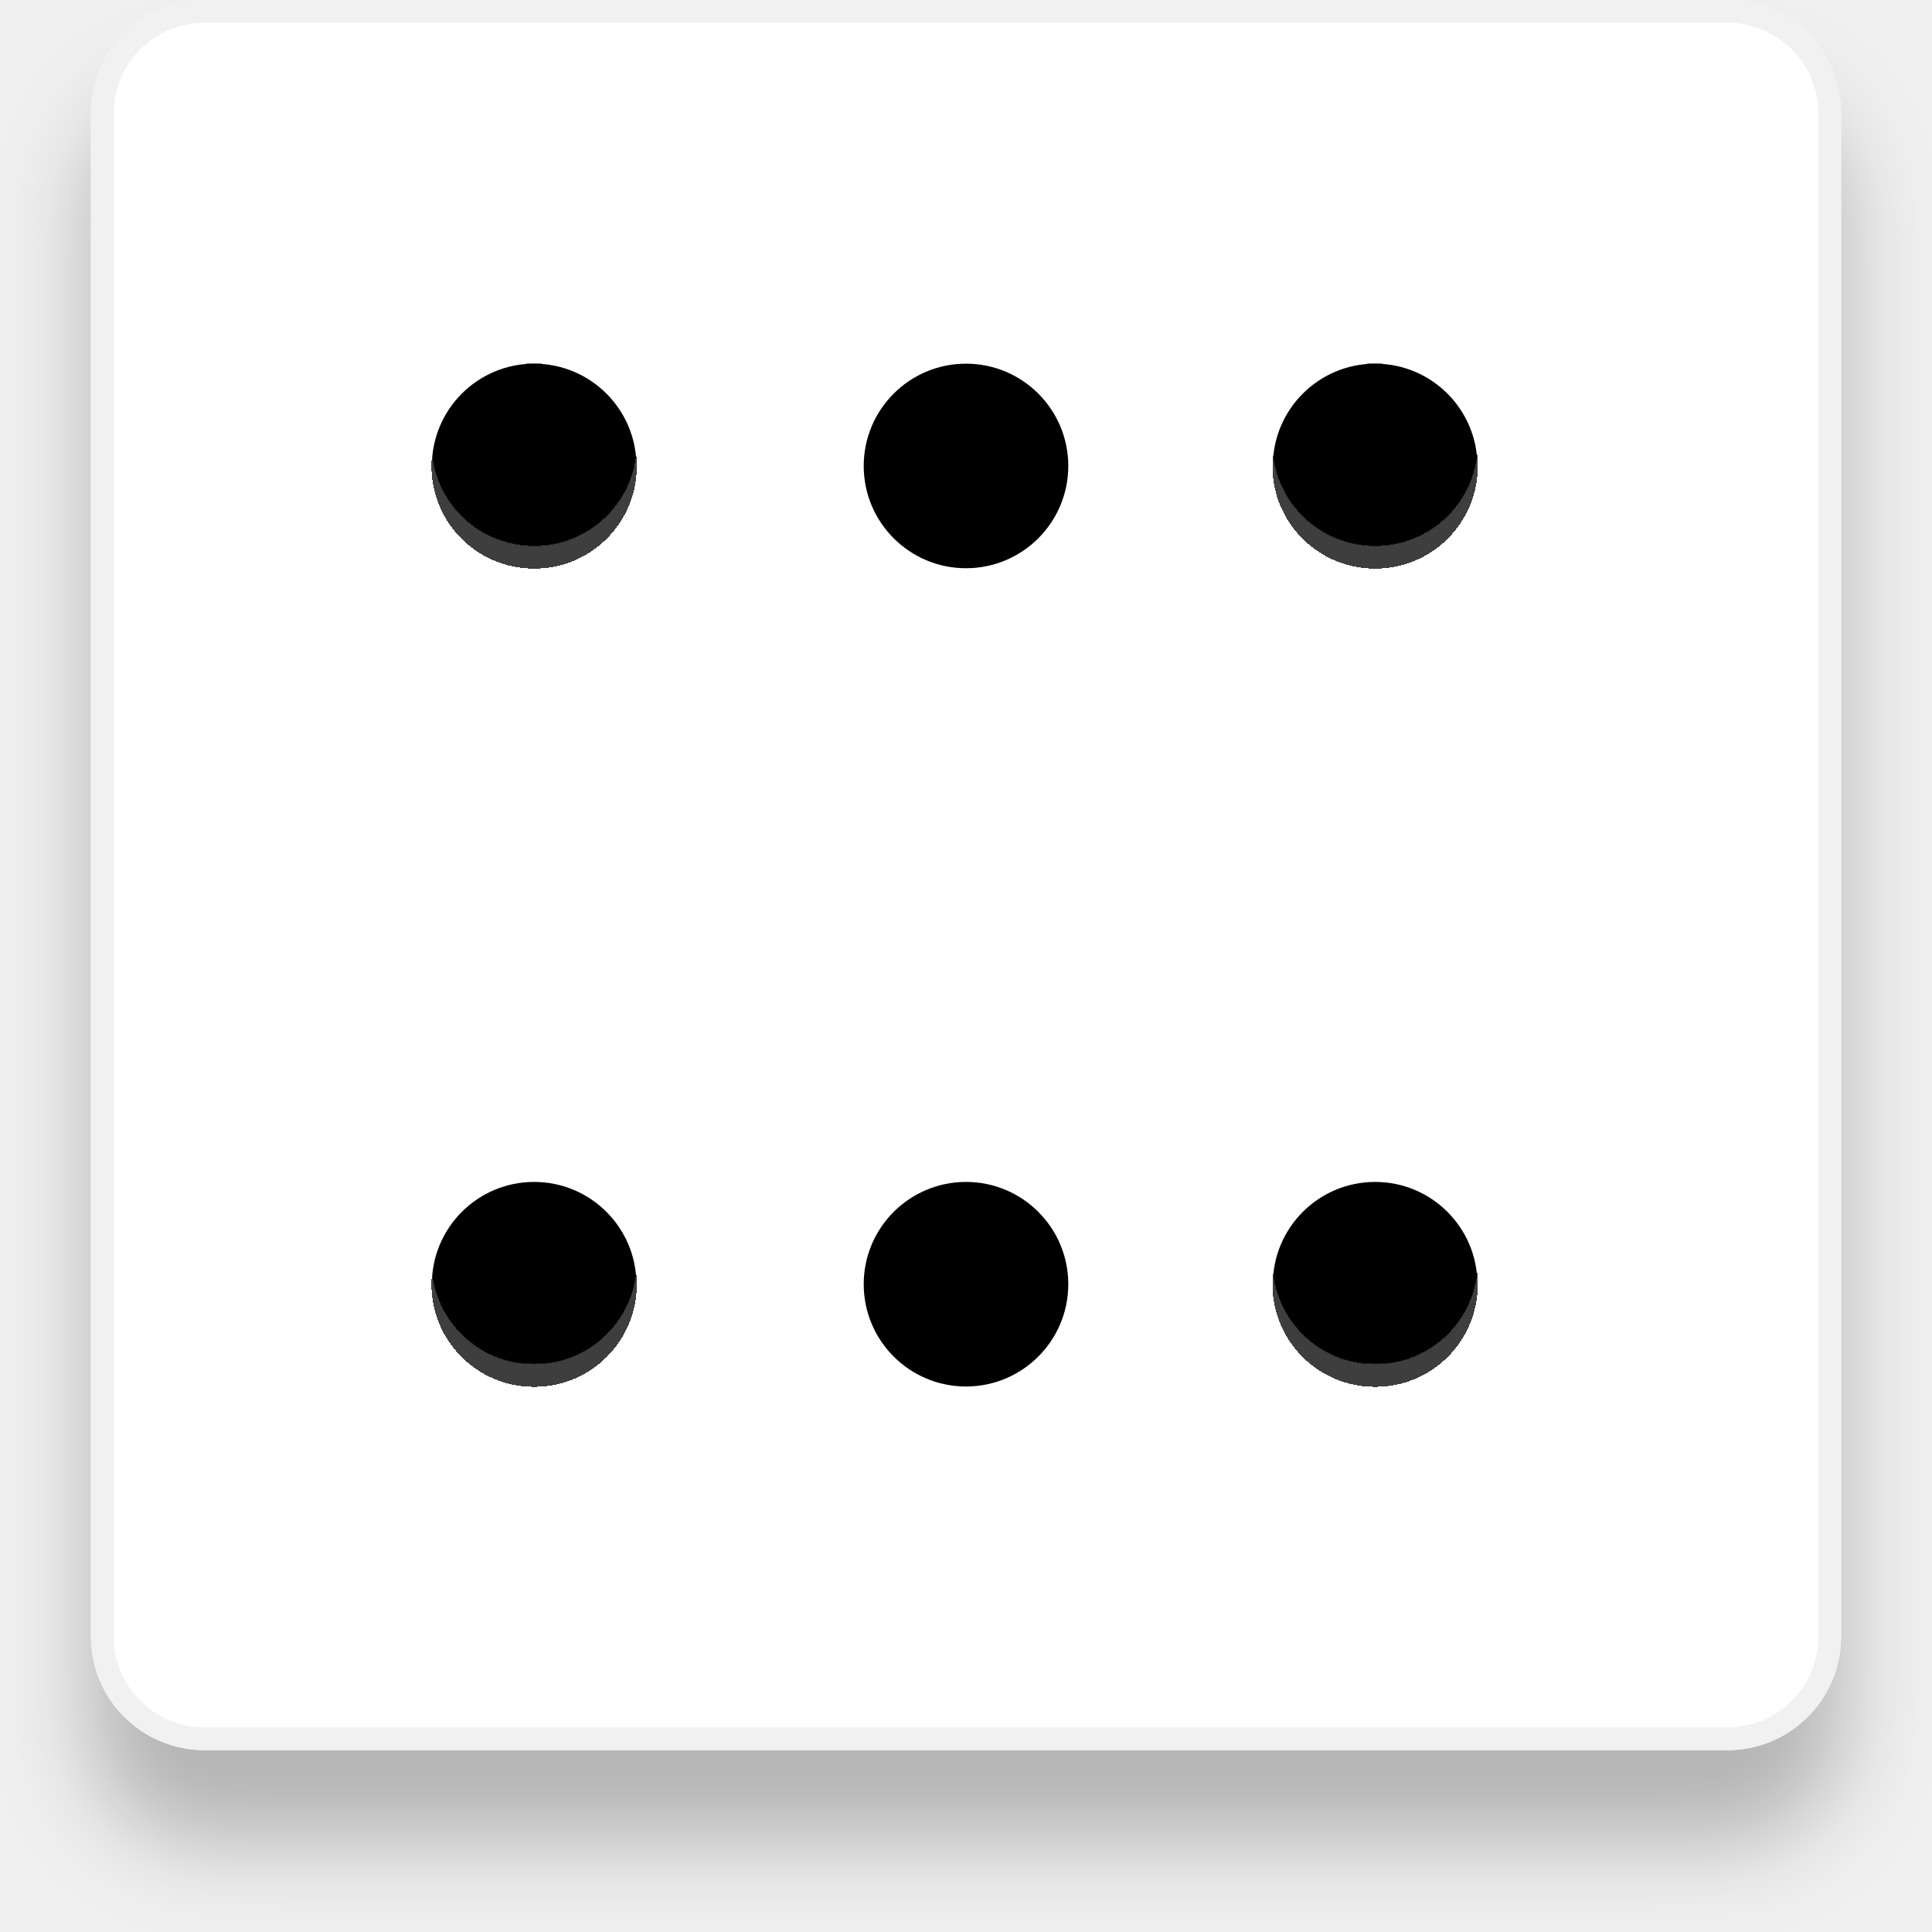
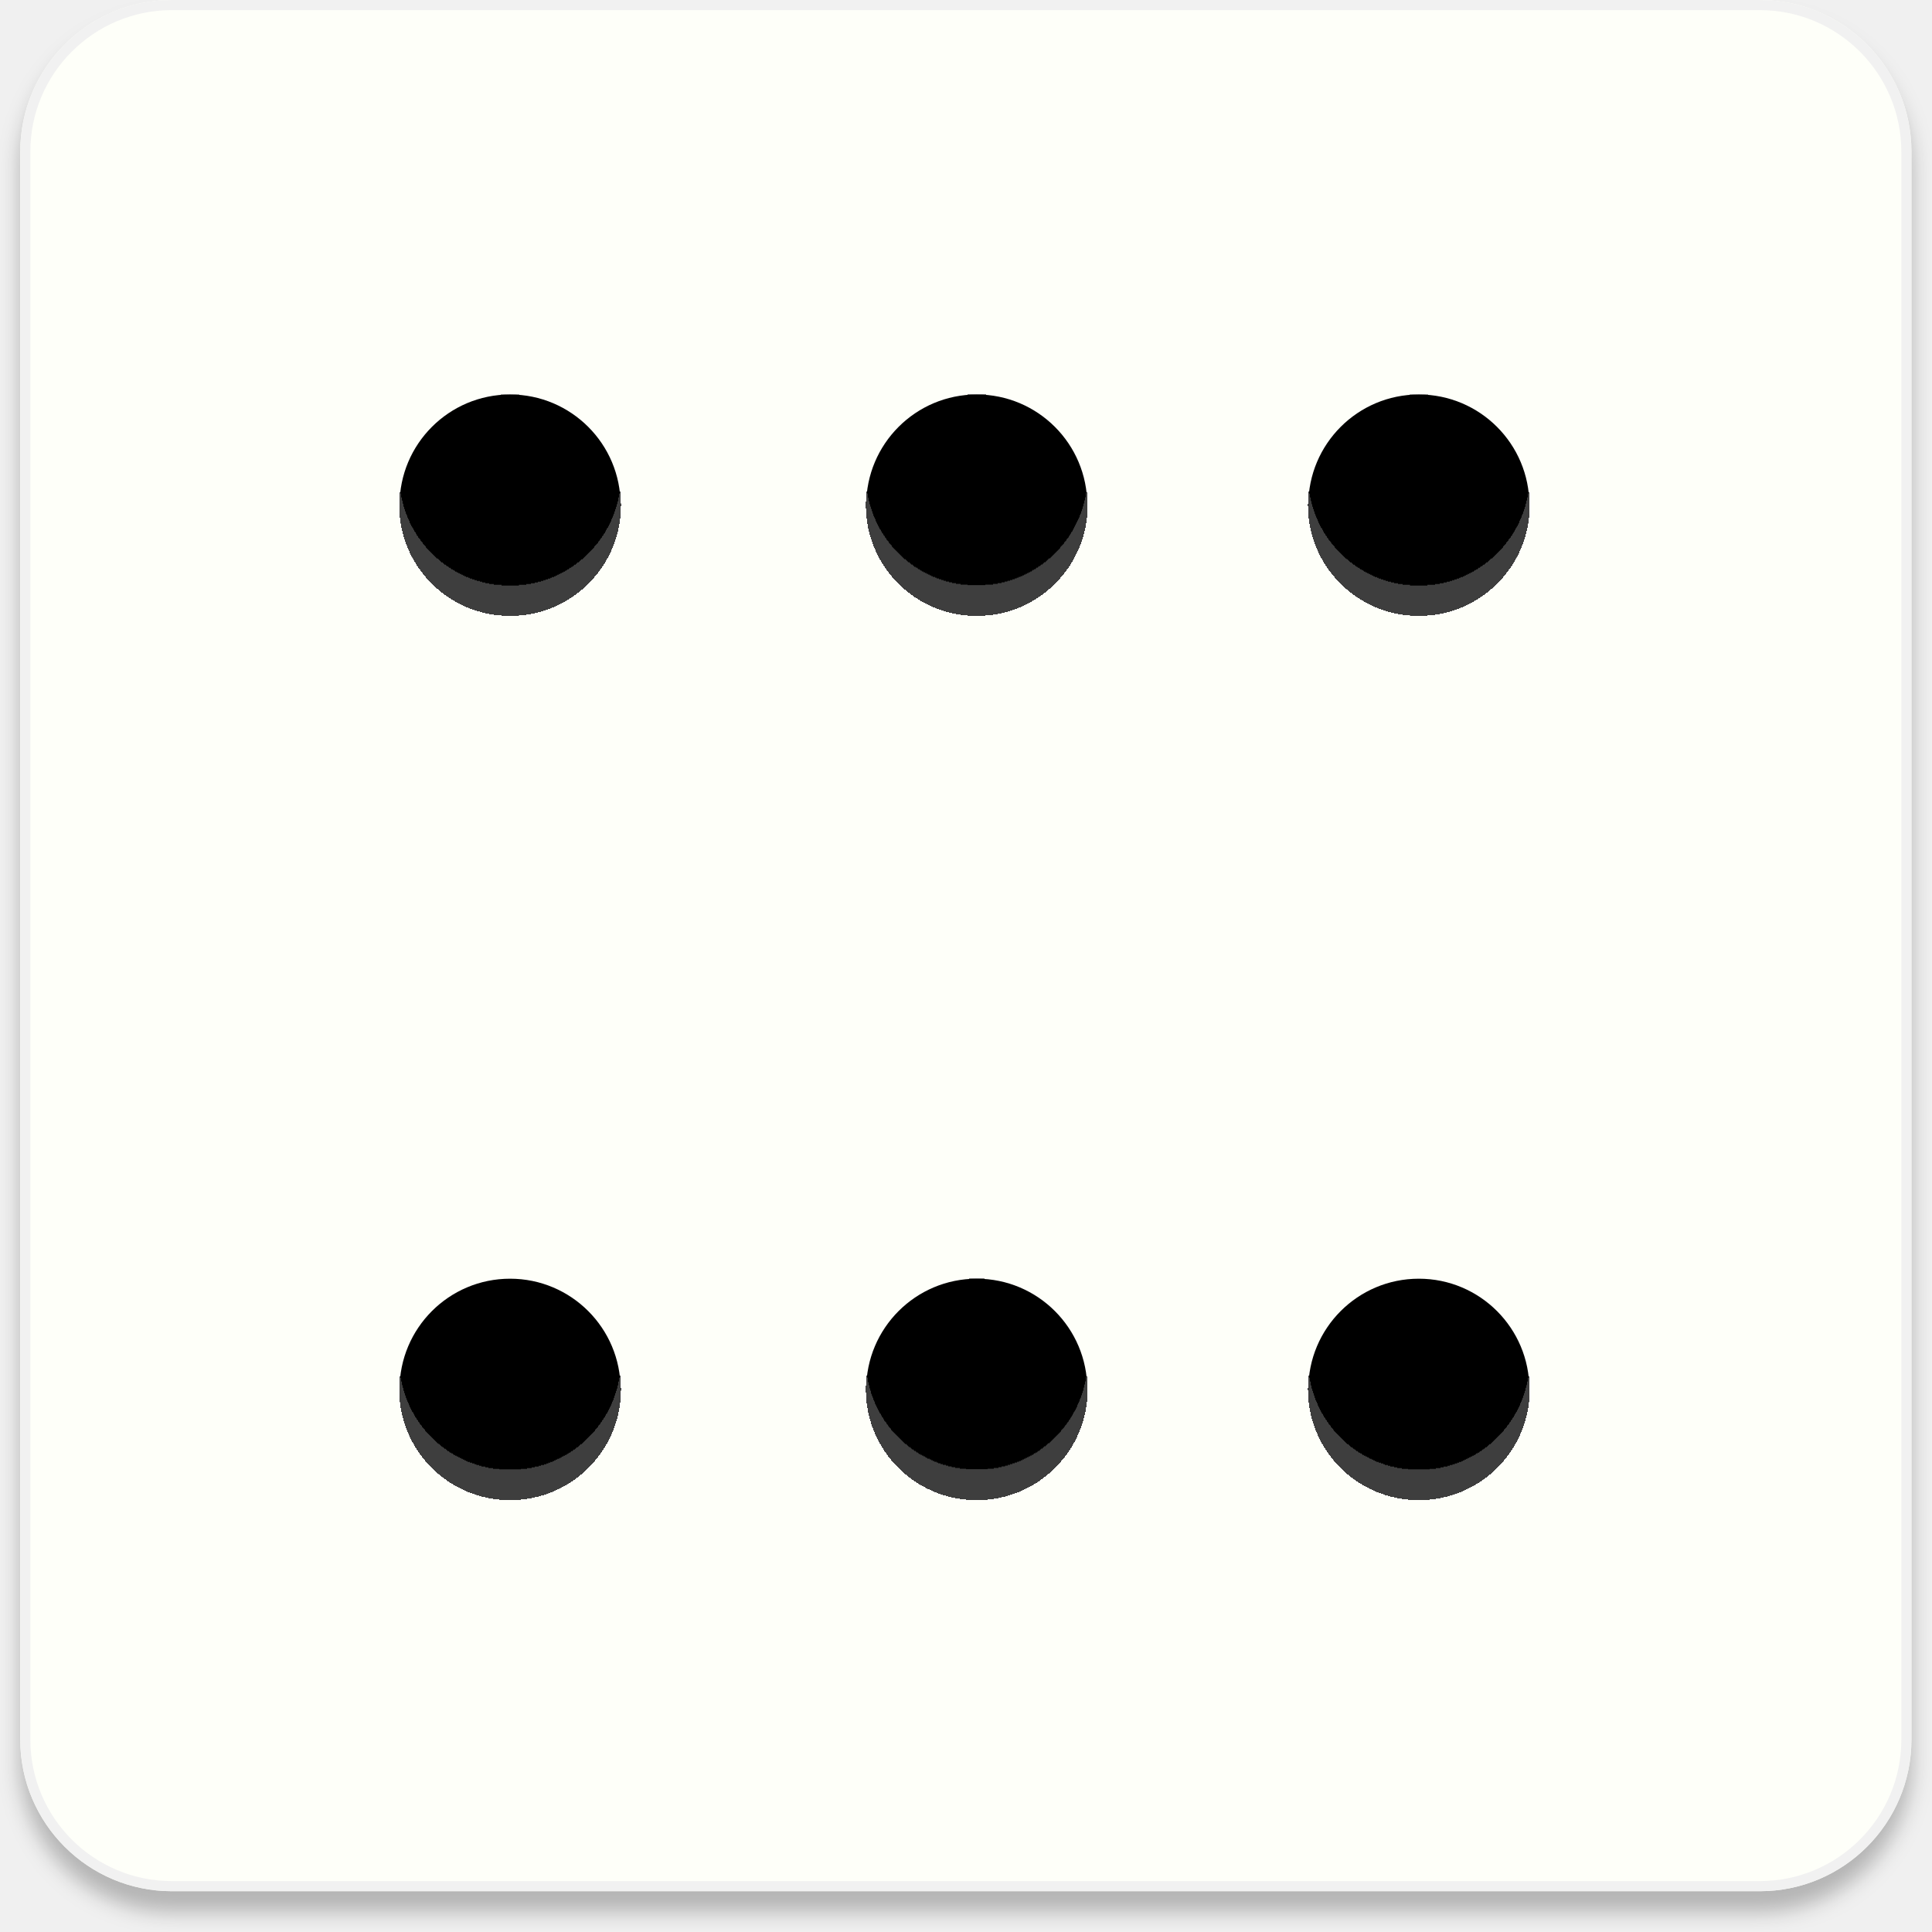
- <svg xmlns="http://www.w3.org/2000/svg" width="85" height="85" viewBox="0 0 85 85" fill="none">
+ <svg xmlns="http://www.w3.org/2000/svg" width="382" height="382" viewBox="0 0 382 382" fill="none">
  <g filter="url(#filter0_d)">
-     <rect x="4" width="77" height="77" rx="5" fill="white" />
-     <rect x="4.5" y="0.5" width="76" height="76" rx="4.5" stroke="#F1F1F1" />
+     <rect x="4" width="373.937" height="373.937" rx="30" fill="#FEFFF9" />
+     <rect x="5" y="1" width="371.937" height="371.937" rx="29" stroke="#F1F1F1" stroke-width="2" />
  </g>
  <g filter="url(#filter1_i)">
-     <circle cx="23.5" cy="20.5" r="4.5" fill="black" />
-     <circle cx="23.5" cy="56.5" r="4.5" fill="black" />
-     <circle cx="60.5" cy="20.5" r="4.5" fill="black" />
-     <circle cx="60.5" cy="56.5" r="4.5" fill="black" />
+     <circle cx="100.853" cy="99.853" r="21.853" fill="black" />
+     <circle cx="100.853" cy="274.681" r="21.853" fill="black" />
+     <g filter="url(#filter2_i)">
+       <circle cx="193.124" cy="274.681" r="21.853" fill="black" />
+     </g>
+     <g filter="url(#filter3_i)">
+       <circle cx="193.124" cy="99.853" r="21.853" fill="black" />
+     </g>
+     <circle cx="280.537" cy="99.853" r="21.853" fill="black" />
+     <circle cx="280.537" cy="274.681" r="21.853" fill="black" />
  </g>
-   <circle cx="42.5" cy="56.5" r="4.5" fill="black" />
-   <circle cx="42.5" cy="20.5" r="4.5" fill="black" />
  <defs>
-     <filter id="filter0_d" x="0" y="0" width="85" height="85" filterUnits="userSpaceOnUse" color-interpolation-filters="sRGB">
+     <filter id="filter0_d" x="0" y="0" width="381.937" height="381.937" filterUnits="userSpaceOnUse" color-interpolation-filters="sRGB">
      <feFlood flood-opacity="0" result="BackgroundImageFix" />
      <feColorMatrix in="SourceAlpha" type="matrix" values="0 0 0 0 0 0 0 0 0 0 0 0 0 0 0 0 0 0 127 0" />
      <feOffset dy="4" />
      <feGaussianBlur stdDeviation="2" />
      <feColorMatrix type="matrix" values="0 0 0 0 0 0 0 0 0 0 0 0 0 0 0 0 0 0 0.25 0" />
      <feBlend mode="normal" in2="BackgroundImageFix" result="effect1_dropShadow" />
      <feBlend mode="normal" in="SourceGraphic" in2="effect1_dropShadow" result="shape" />
    </filter>
-     <filter id="filter1_i" x="19" y="16" width="46" height="45" filterUnits="userSpaceOnUse" color-interpolation-filters="sRGB">
+     <filter id="filter1_i" x="79" y="78" width="223.391" height="218.535" filterUnits="userSpaceOnUse" color-interpolation-filters="sRGB">
      <feFlood flood-opacity="0" result="BackgroundImageFix" />
      <feBlend mode="normal" in="SourceGraphic" in2="BackgroundImageFix" result="shape" />
      <feColorMatrix in="SourceAlpha" type="matrix" values="0 0 0 0 0 0 0 0 0 0 0 0 0 0 0 0 0 0 127 0" result="hardAlpha" />
-       <feOffset dy="-1" />
+       <feOffset dy="-6" />
+       <feComposite in2="hardAlpha" operator="arithmetic" k2="-1" k3="1" />
+       <feColorMatrix type="matrix" values="0 0 0 0 0.242 0 0 0 0 0.242 0 0 0 0 0.242 0 0 0 1 0" />
+       <feBlend mode="normal" in2="shape" result="effect1_innerShadow" />
+     </filter>
+     <filter id="filter2_i" x="171.27" y="252.828" width="43.707" height="43.707" filterUnits="userSpaceOnUse" color-interpolation-filters="sRGB">
+       <feFlood flood-opacity="0" result="BackgroundImageFix" />
+       <feBlend mode="normal" in="SourceGraphic" in2="BackgroundImageFix" result="shape" />
+       <feColorMatrix in="SourceAlpha" type="matrix" values="0 0 0 0 0 0 0 0 0 0 0 0 0 0 0 0 0 0 127 0" result="hardAlpha" />
+       <feOffset dy="-6" />
+       <feComposite in2="hardAlpha" operator="arithmetic" k2="-1" k3="1" />
+       <feColorMatrix type="matrix" values="0 0 0 0 0.242 0 0 0 0 0.242 0 0 0 0 0.242 0 0 0 1 0" />
+       <feBlend mode="normal" in2="shape" result="effect1_innerShadow" />
+     </filter>
+     <filter id="filter3_i" x="171.27" y="78" width="43.707" height="43.707" filterUnits="userSpaceOnUse" color-interpolation-filters="sRGB">
+       <feFlood flood-opacity="0" result="BackgroundImageFix" />
+       <feBlend mode="normal" in="SourceGraphic" in2="BackgroundImageFix" result="shape" />
+       <feColorMatrix in="SourceAlpha" type="matrix" values="0 0 0 0 0 0 0 0 0 0 0 0 0 0 0 0 0 0 127 0" result="hardAlpha" />
+       <feOffset dy="-6" />
      <feComposite in2="hardAlpha" operator="arithmetic" k2="-1" k3="1" />
      <feColorMatrix type="matrix" values="0 0 0 0 0.242 0 0 0 0 0.242 0 0 0 0 0.242 0 0 0 1 0" />
      <feBlend mode="normal" in2="shape" result="effect1_innerShadow" />
    </filter>
  </defs>
</svg>
